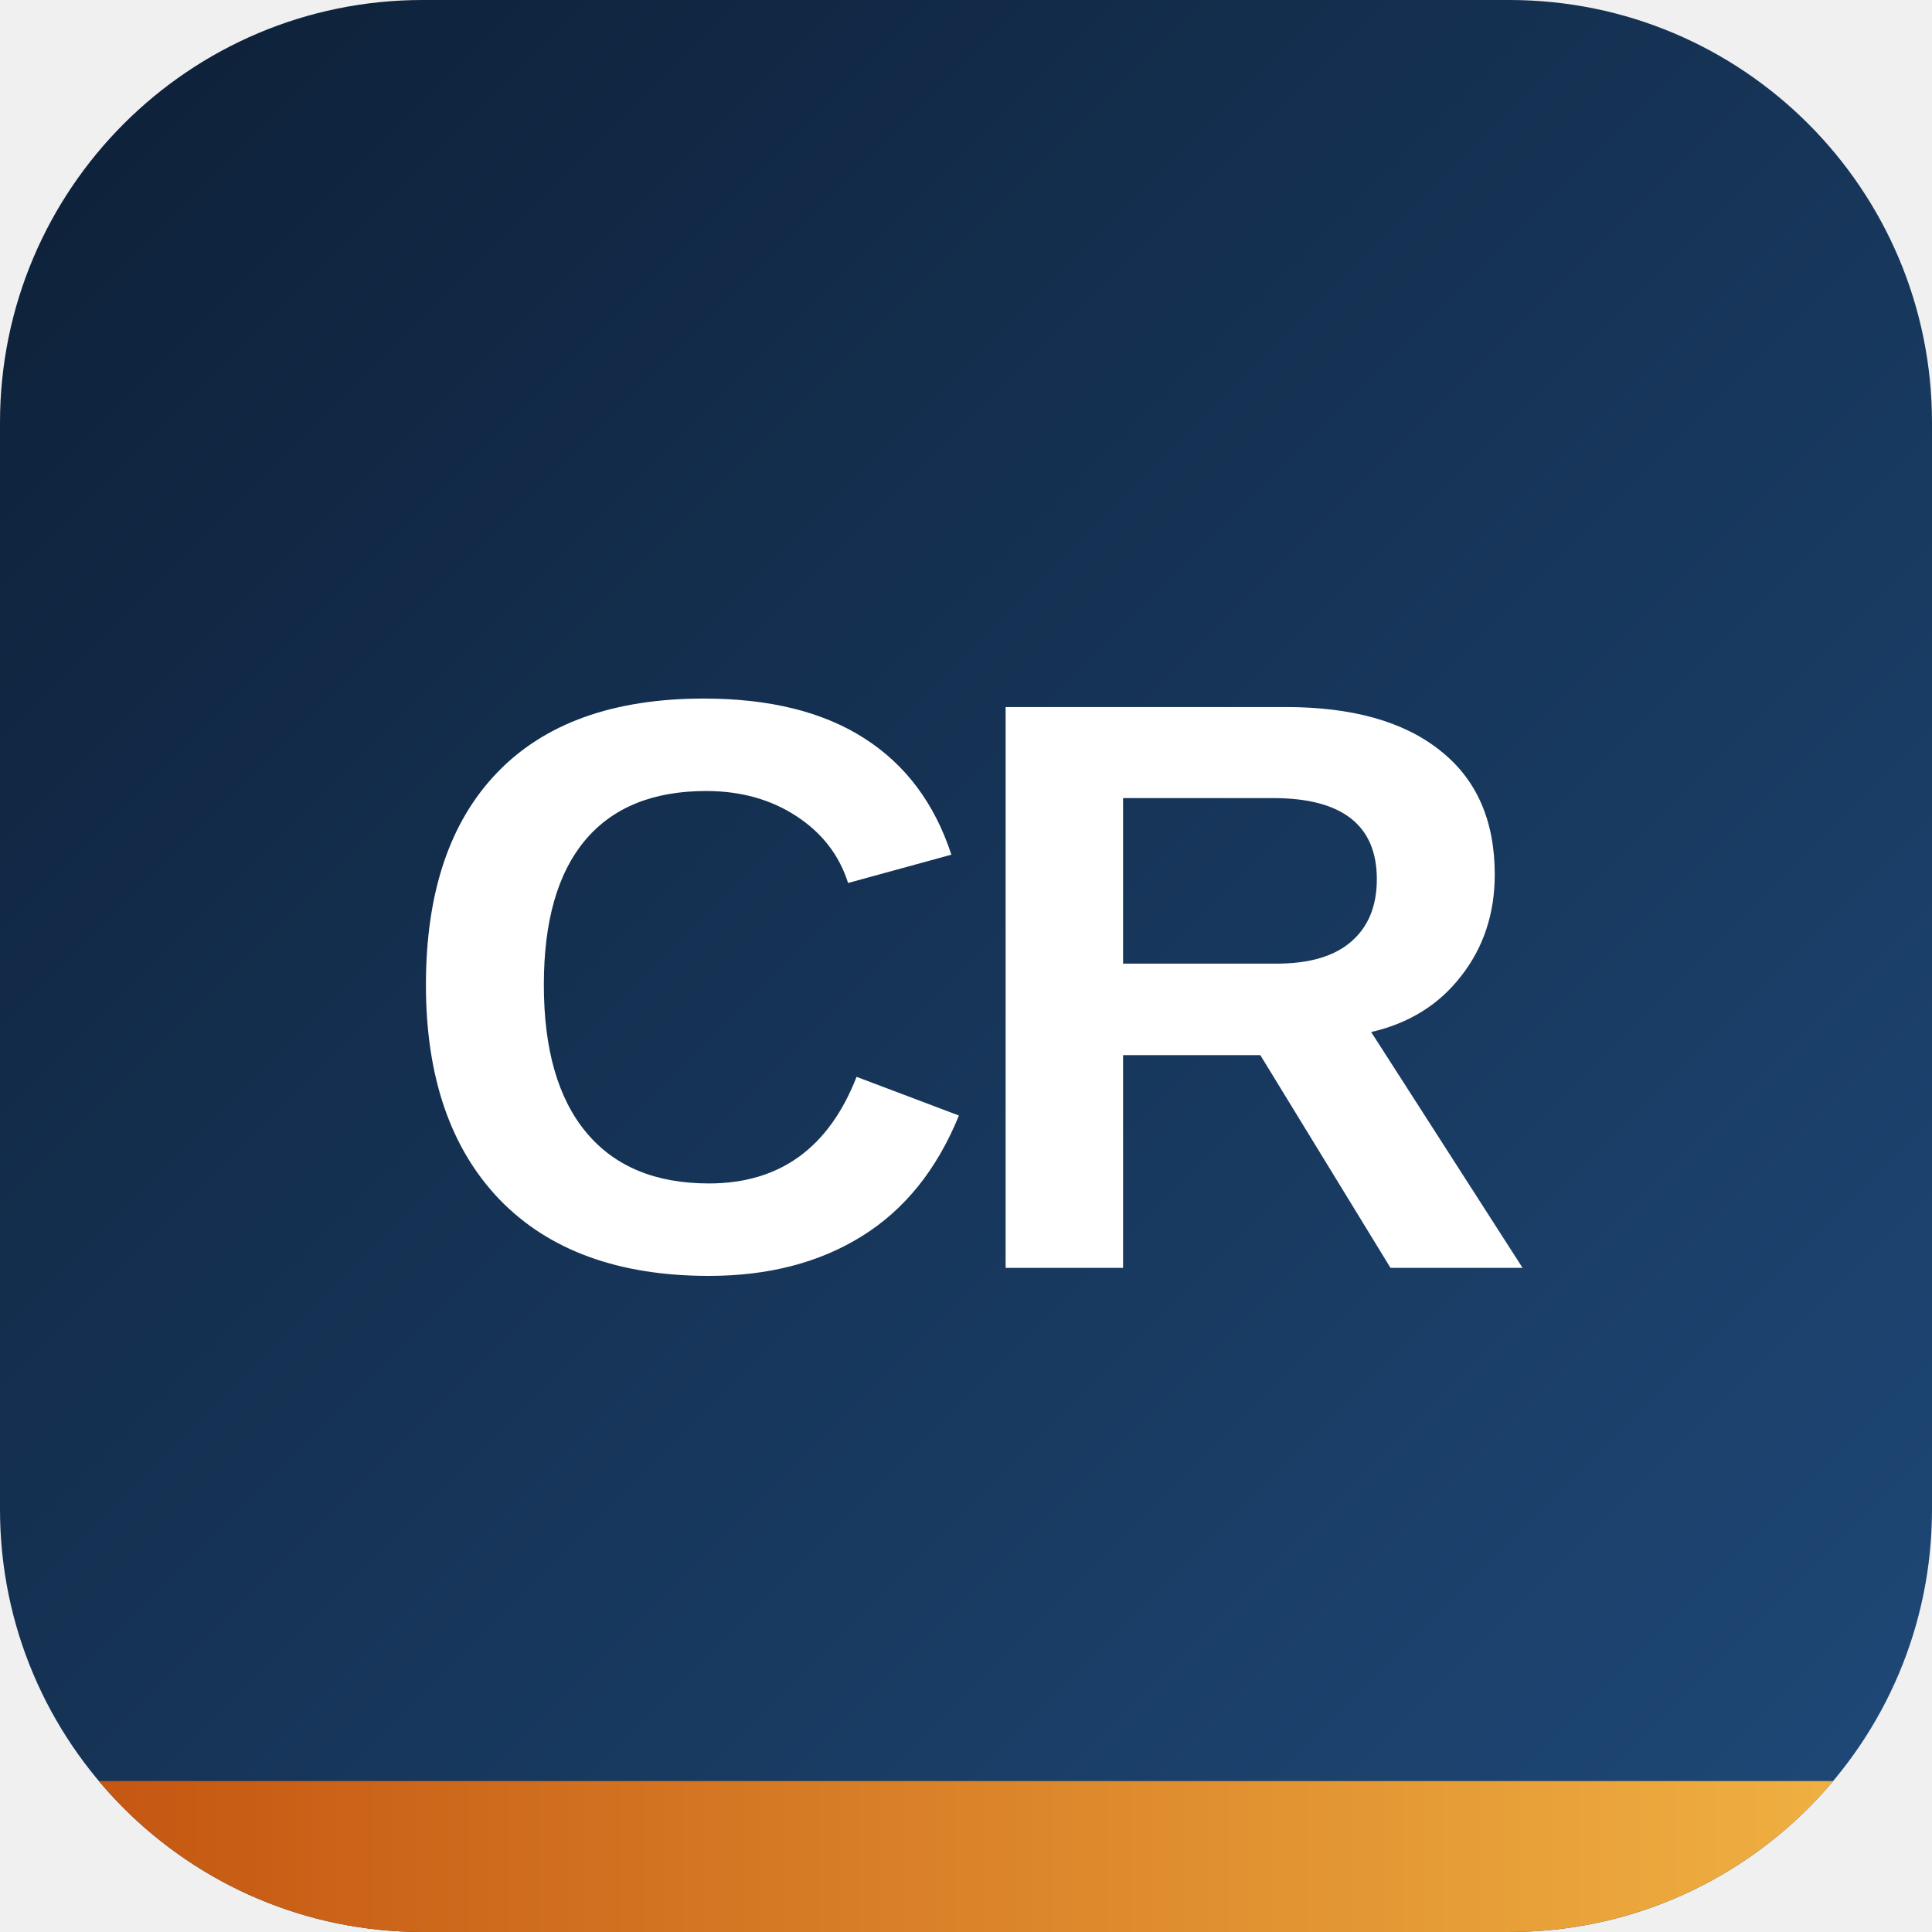
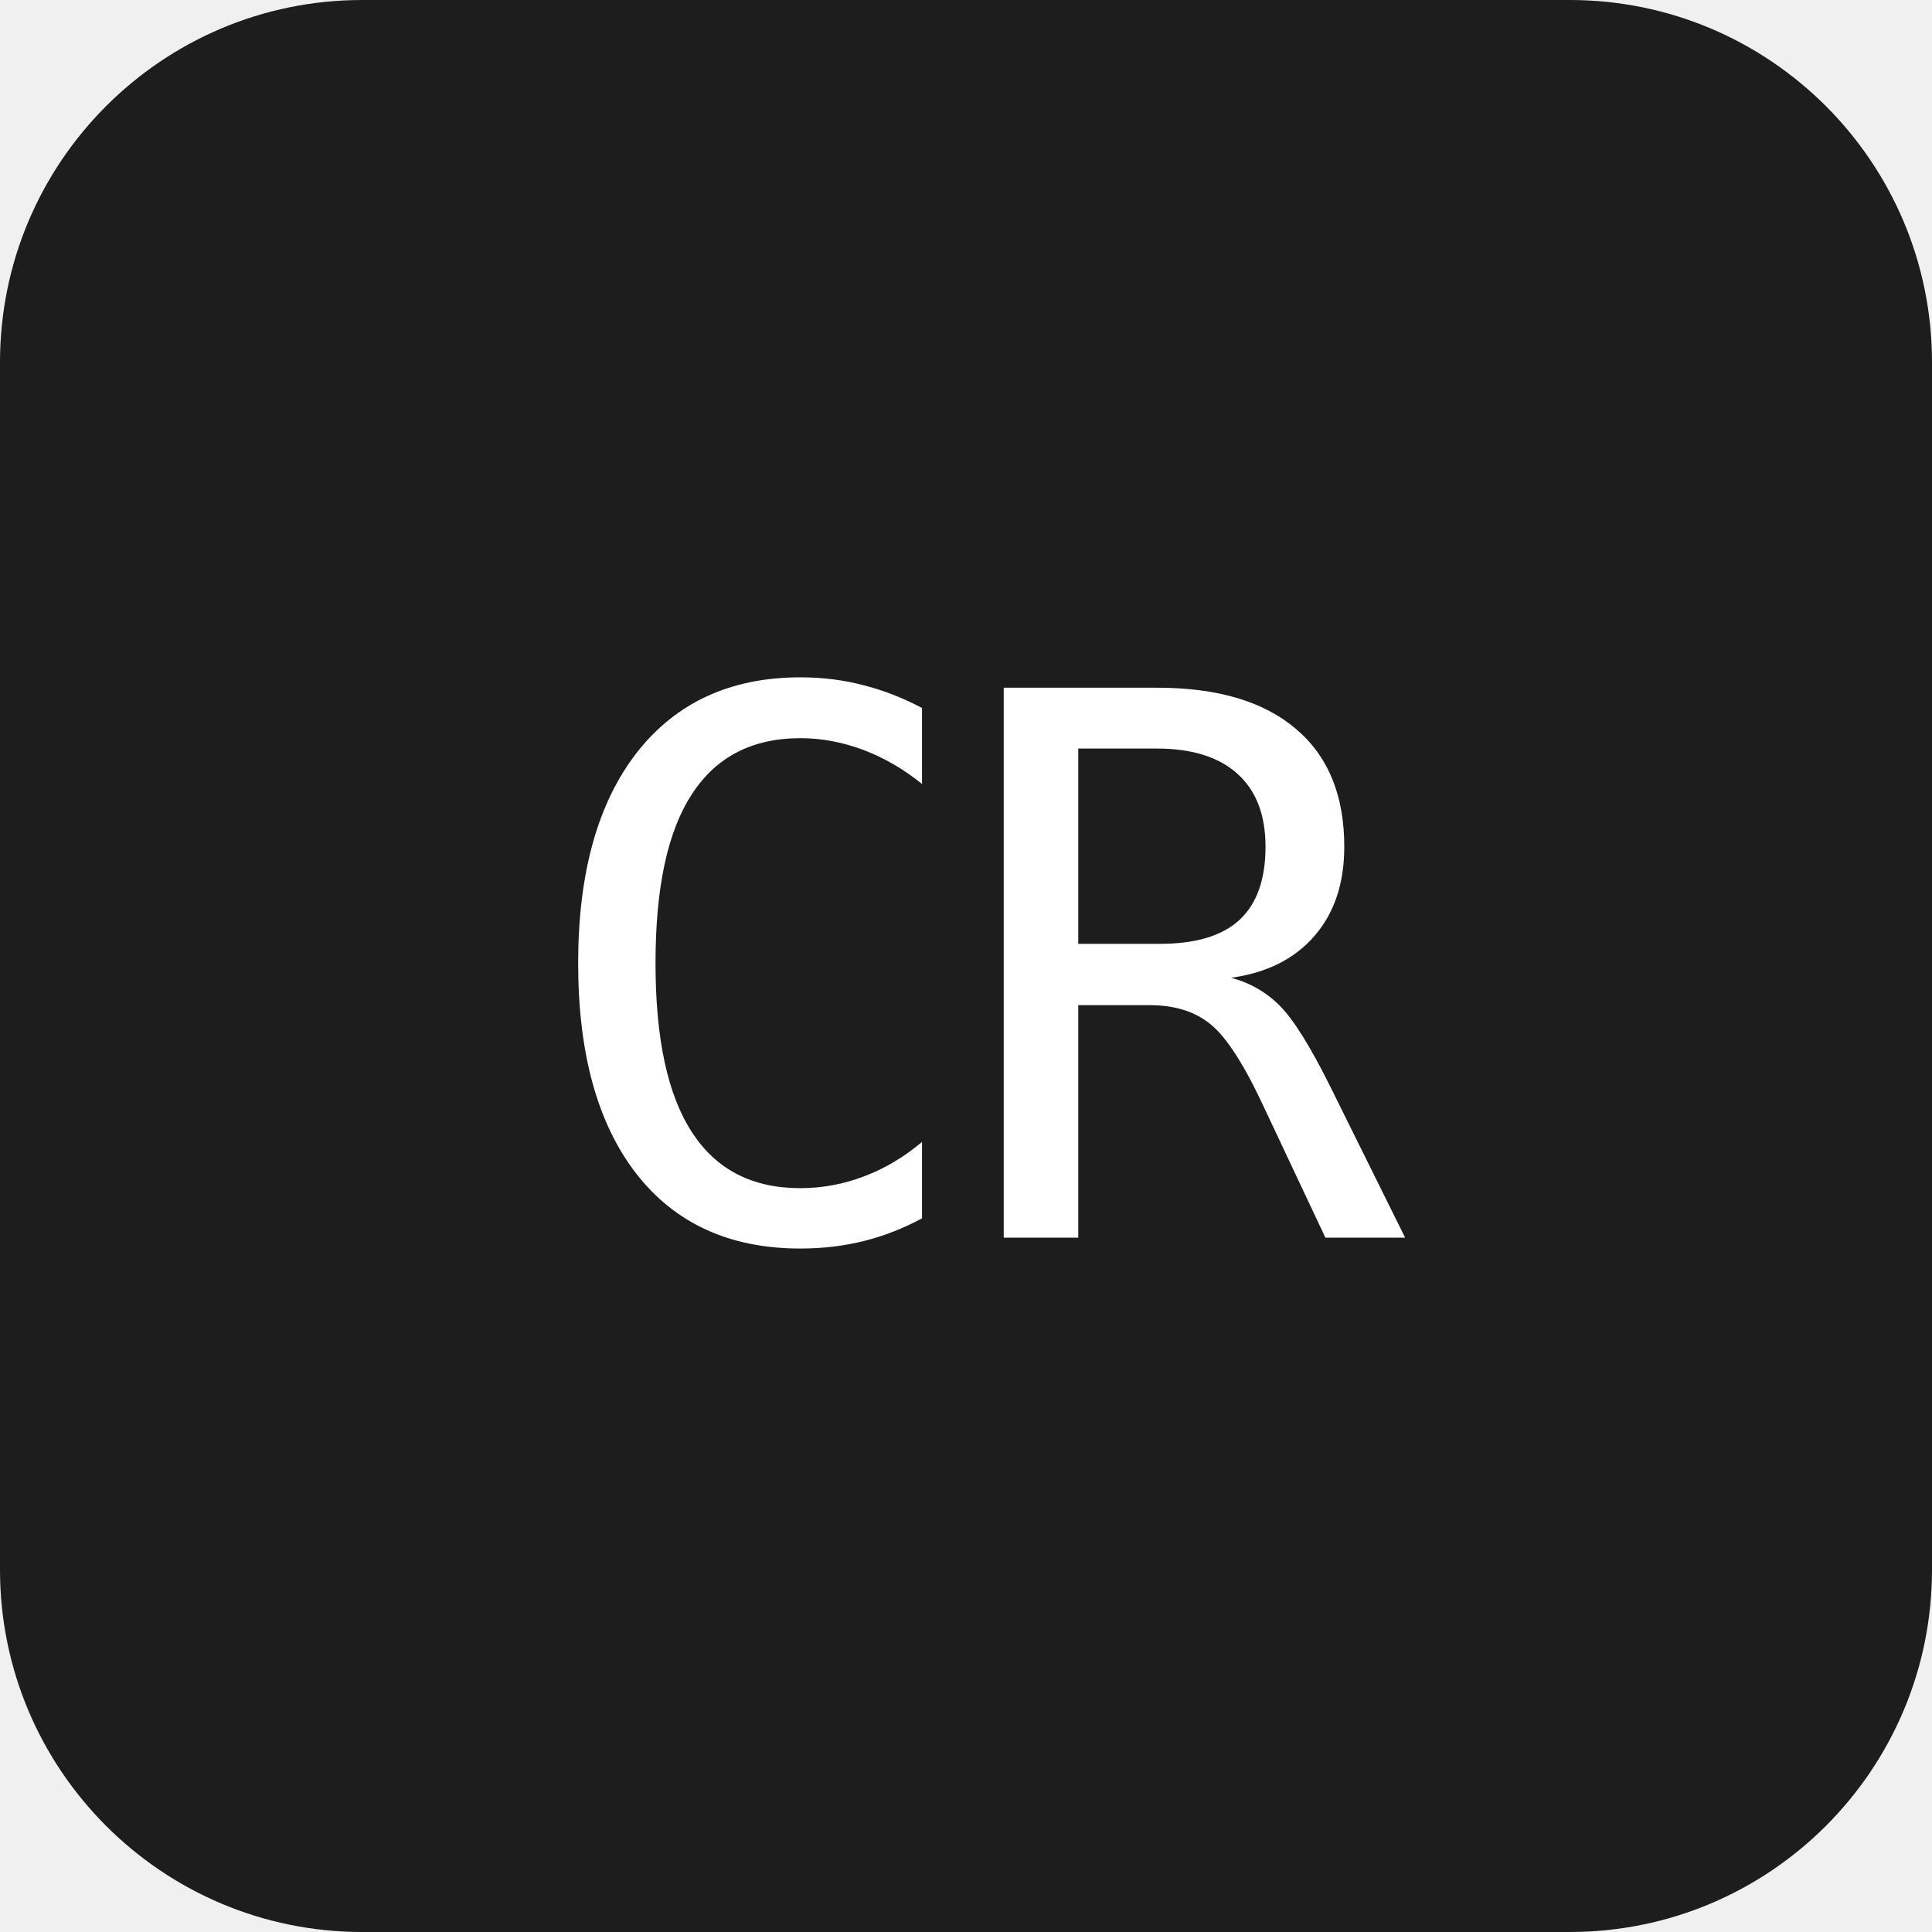
<svg xmlns="http://www.w3.org/2000/svg" viewBox="0 0 64 64">
-   <defs>
-     <linearGradient id="g" x1="0" y1="0" x2="1" y2="1">
-       <stop offset="0" stop-color="#0d1f36" />
-       <stop offset="1" stop-color="#1f4a7a" />
-     </linearGradient>
-     <linearGradient id="a" x1="0" x2="1">
-       <stop offset="0" stop-color="#c2510f" />
-       <stop offset="1" stop-color="#f2b544" />
-     </linearGradient>
-     <clipPath id="c">
-       <rect width="64" height="64" rx="14" />
-     </clipPath>
-   </defs>
-   <g clip-path="url(#c)">
-     <rect width="64" height="64" fill="url(#g)" />
-     <rect y="59" width="64" height="5" fill="url(#a)" />
-   </g>
-   <text x="32" y="42" text-anchor="middle" font-family="Arial,Helvetica,sans-serif" font-weight="700" font-size="27" fill="#fff" letter-spacing="-1">CR</text>
+   <rect width="64" height="64" rx="12" fill="#1d1d1d" />
+   <text x="32" y="41" text-anchor="middle" font-family="ui-monospace,Menlo,Consolas,monospace" font-weight="500" font-size="25" fill="#fff" letter-spacing="-1">CR</text>
</svg>
